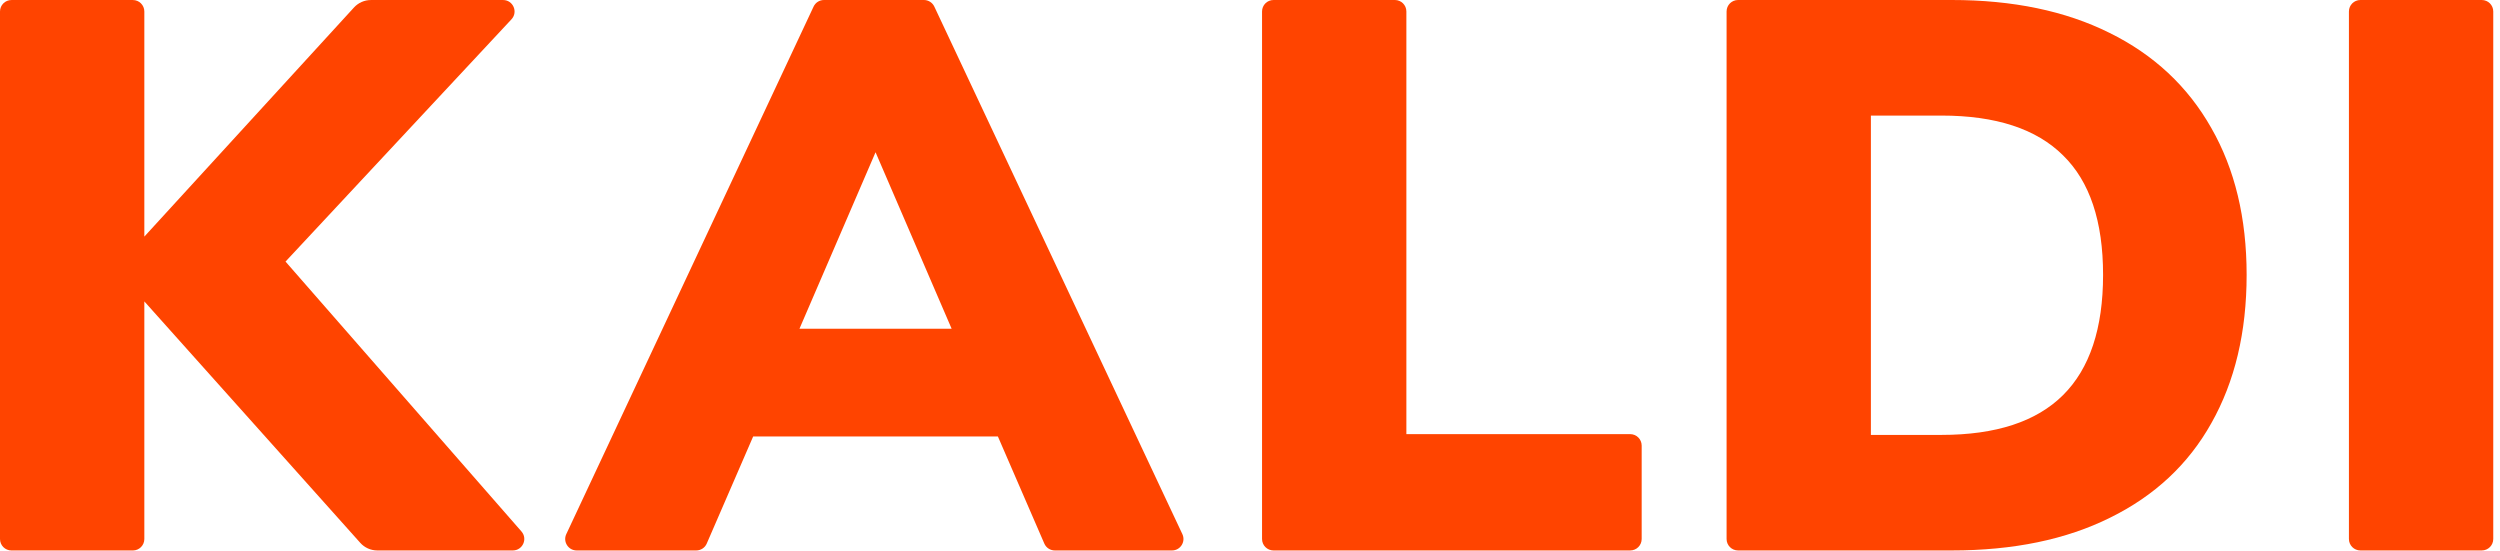
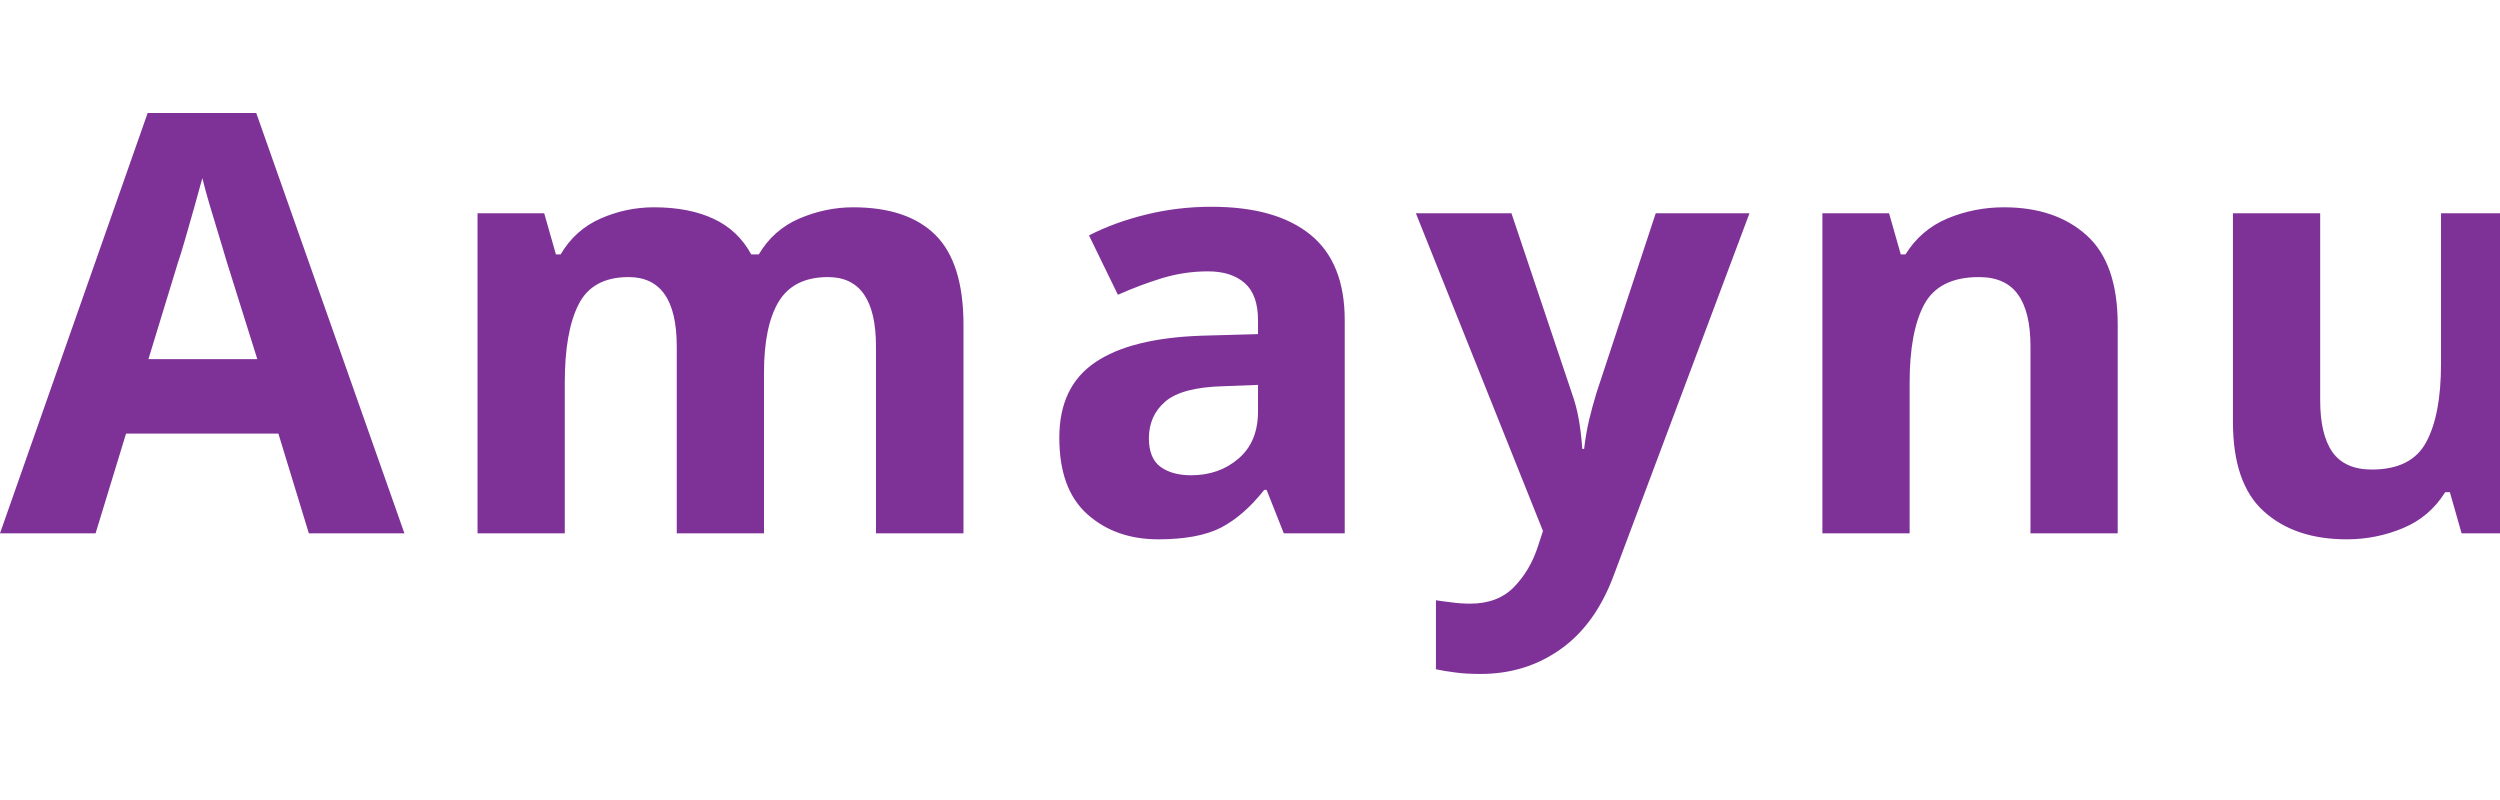
- <svg xmlns="http://www.w3.org/2000/svg" xmlns:xlink="http://www.w3.org/1999/xlink" viewBox="0 0 109 24">
-   <g transform="translate(-1470)">
-     <g style="mix-blend-mode:normal" transform="translate(1470)" fill="#f40">
-       <use xlink:href="#b" style="mix-blend-mode:normal" />
-       <use xlink:href="#c" style="mix-blend-mode:normal" />
-       <use xlink:href="#d" style="mix-blend-mode:normal" />
-       <use xlink:href="#e" style="mix-blend-mode:normal" />
-       <use xlink:href="#f" style="mix-blend-mode:normal" />
-     </g>
+ <svg xmlns="http://www.w3.org/2000/svg" width="150px" height="48px" viewBox="0 0 150 48" version="1.1">
+   <defs />
+   <g id="Page-1" stroke="none" stroke-width="1" fill="none" fill-rule="evenodd">
+     <text id="Amaynu" font-family="Expletus Sans" font-size="35.179" font-weight="bold" letter-spacing="1.628" fill="#7E3298">
+       <tspan x="0" y="32">Amaynu</tspan>
+     </text>
  </g>
-   <defs>
-     <path id="b" d="M22.735 23.171c.283.323.053.829-.376.829h-5.907c-.285 0-.556-.121-.745-.333l-9.414-10.526v10.36c0 .276-.224.5-.5.5h-5.293c-.276 0-.5-.224-.5-.5v-23c0-.276.224-.5.5-.5h5.293c.276 0 .5.224.5.5v9.815l9.141-9.99c.19-.207.457-.325.738-.325h5.762c.437 0 .664.521.366.841l-9.851 10.563 10.287 11.767z" />
-     <path id="c" d="M45.991 24c-.199 0-.38-.118-.459-.301l-2.024-4.669h-10.67l-2.024 4.669c-.079.183-.259.301-.459.301h-5.212c-.366 0-.608-.381-.453-.712l10.782-23c.082-.176.259-.288.453-.288h4.358c.194 0 .37.112.453.287l10.815 23c.156.332-.086.713-.452.713h-5.108zm-11.135-9.668h6.635l-3.317-7.694-3.317 7.694z" />
-     <path id="d" d="M55.525 24c-.276 0-.5-.224-.5-.5v-23c0-.276.224-.5.5-.5h5.293c.276 0 .5.224.5.5v18.428h9.759c.276 0 .5.224.5.5v4.072c0 .276-.224.5-.5.5h-15.552z" />
-     <path id="e" d="M75.279.5c0-.276.224-.5.5-.5h9.315c2.667 0 4.959.477 6.874 1.43 1.938.953 3.42 2.338 4.446 4.153 1.026 1.793 1.539 3.926 1.539 6.4 0 2.496-.513 4.652-1.539 6.468-1.003 1.793-2.474 3.166-4.412 4.119-1.915.953-4.218 1.43-6.908 1.43h-9.315c-.276 0-.5-.224-.5-.5v-23zm9.37 18.462c2.371 0 4.138-.579 5.301-1.736 1.163-1.157 1.744-2.905 1.744-5.242 0-2.338-.581-4.074-1.744-5.209-1.163-1.157-2.93-1.736-5.301-1.736h-3.078v13.923h3.078z" />
-     <path id="f" d="M102.913 24c-.276 0-.5-.224-.5-.5v-23c0-.276.224-.5.5-.5h5.293c.276 0 .5.224.5.5v23c0 .276-.224.5-.5.5h-5.293z" />
-   </defs>
</svg>
